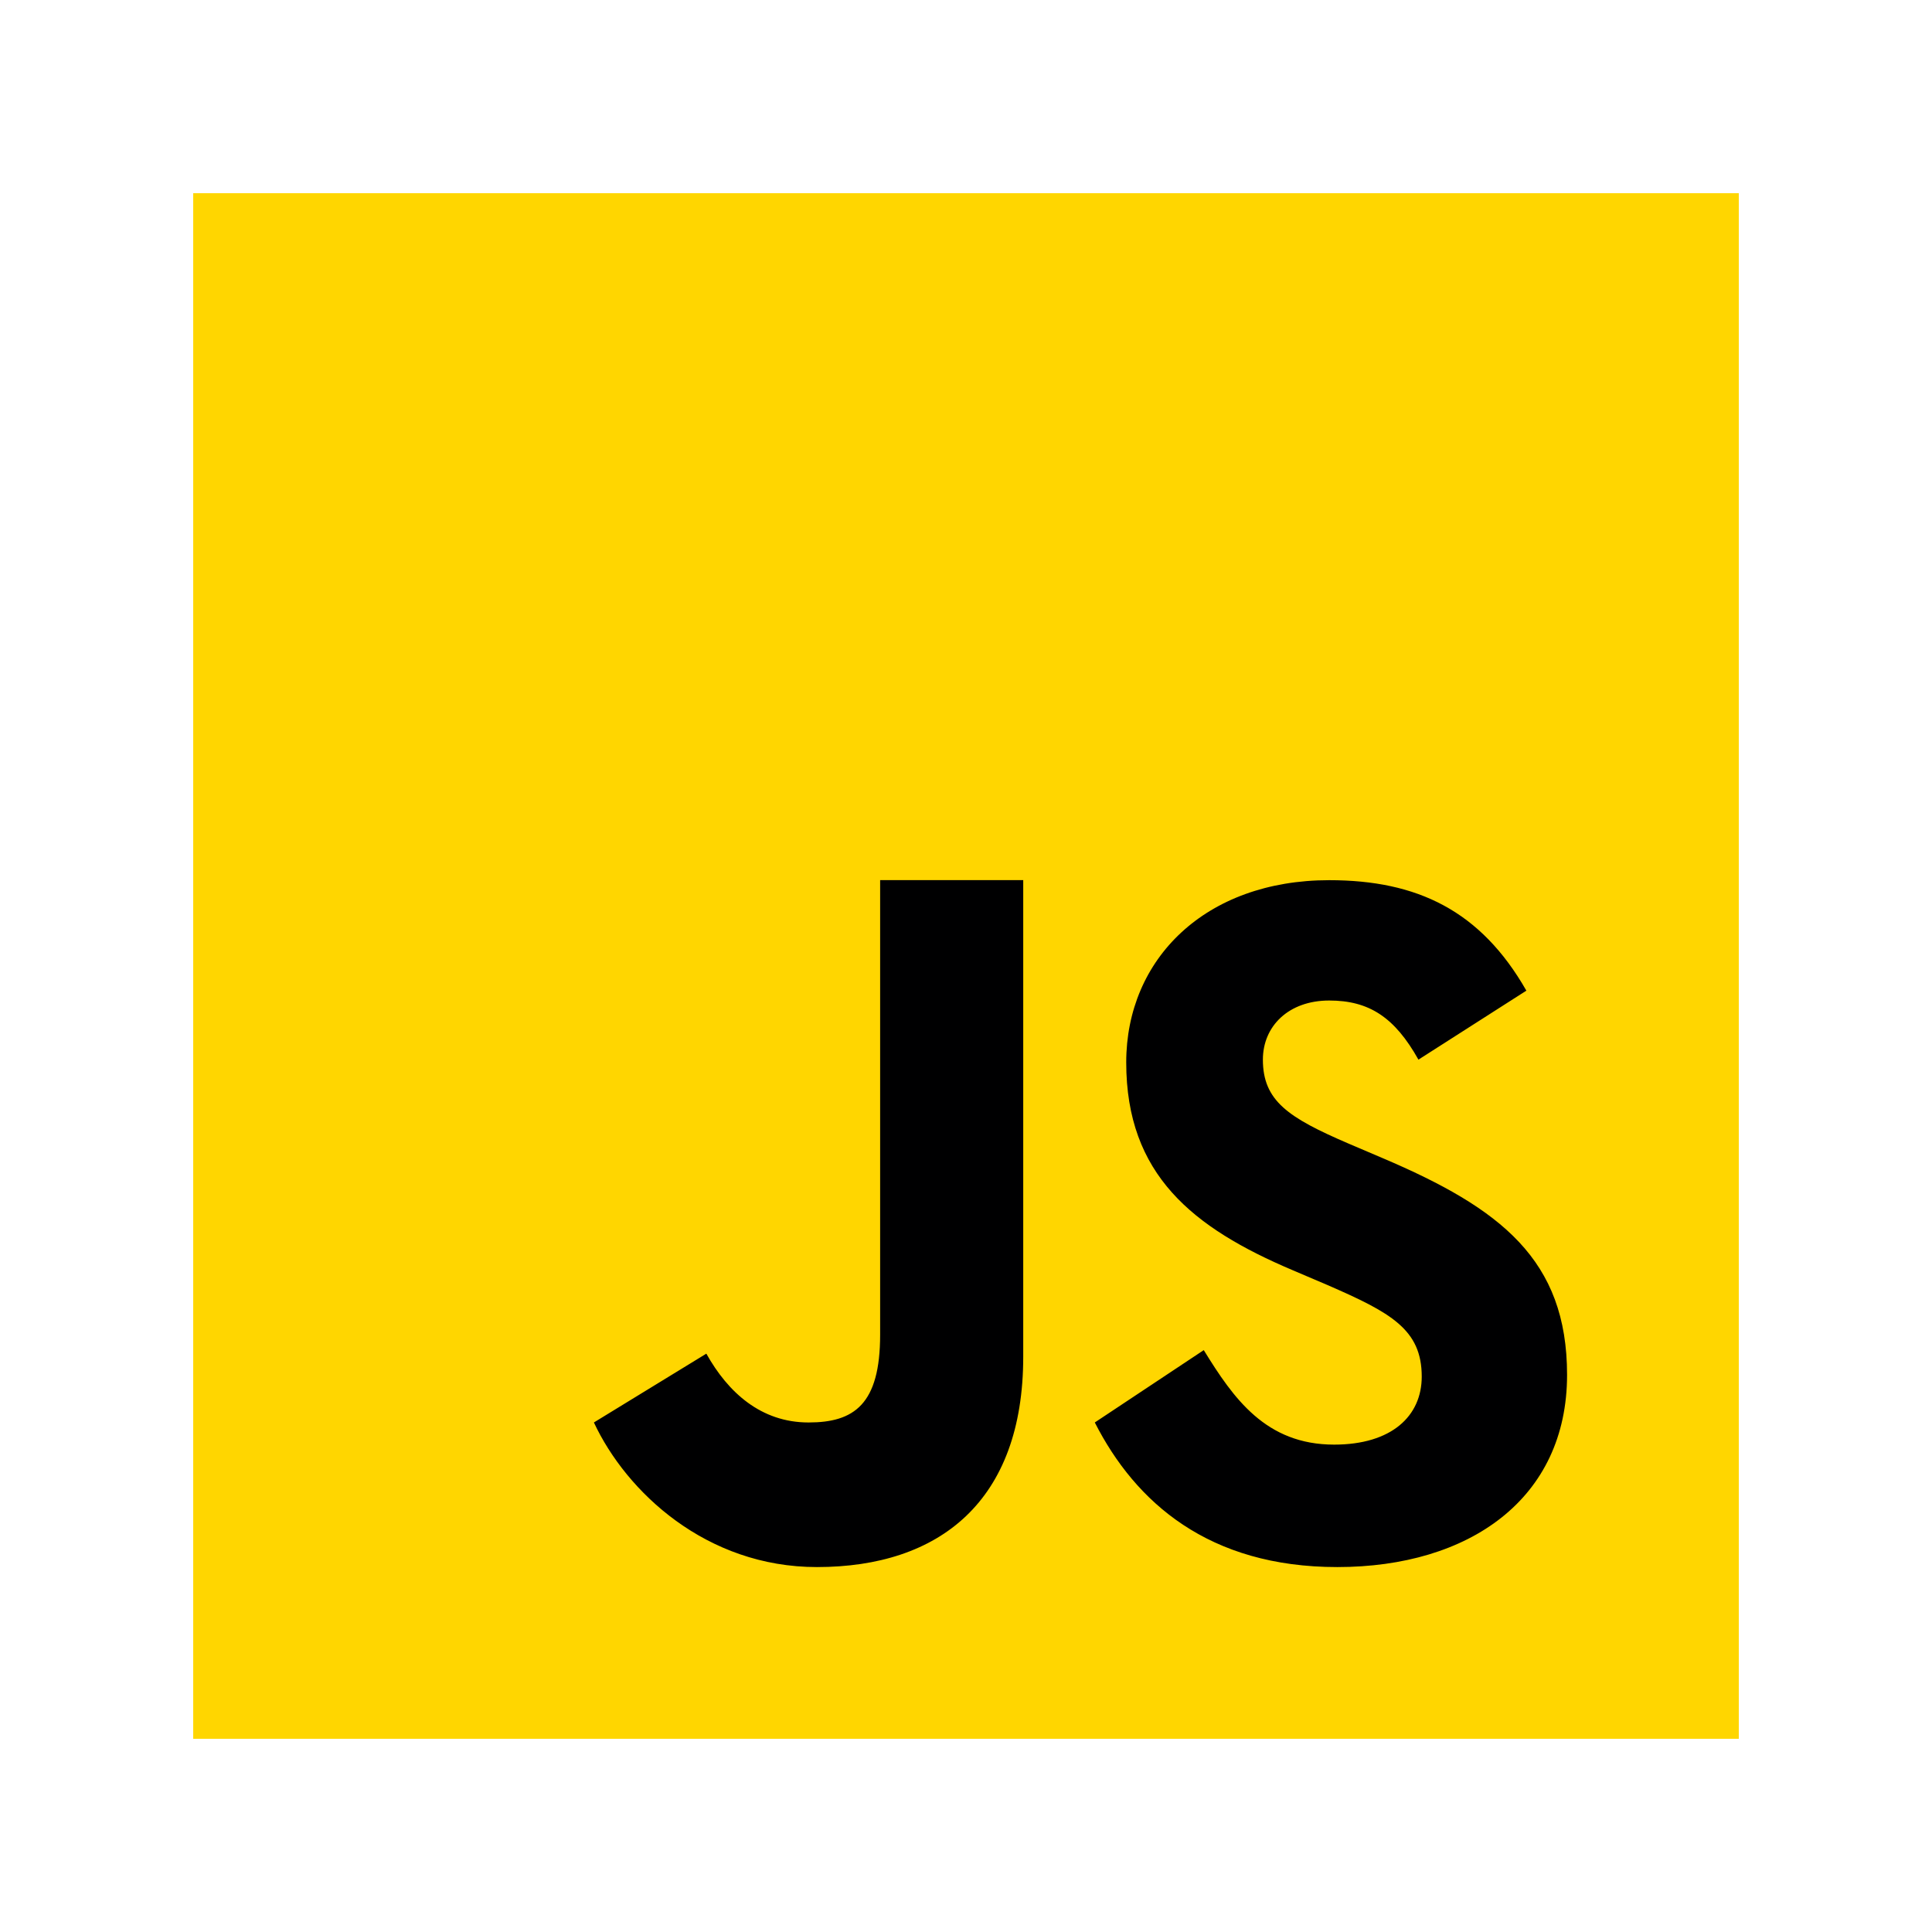
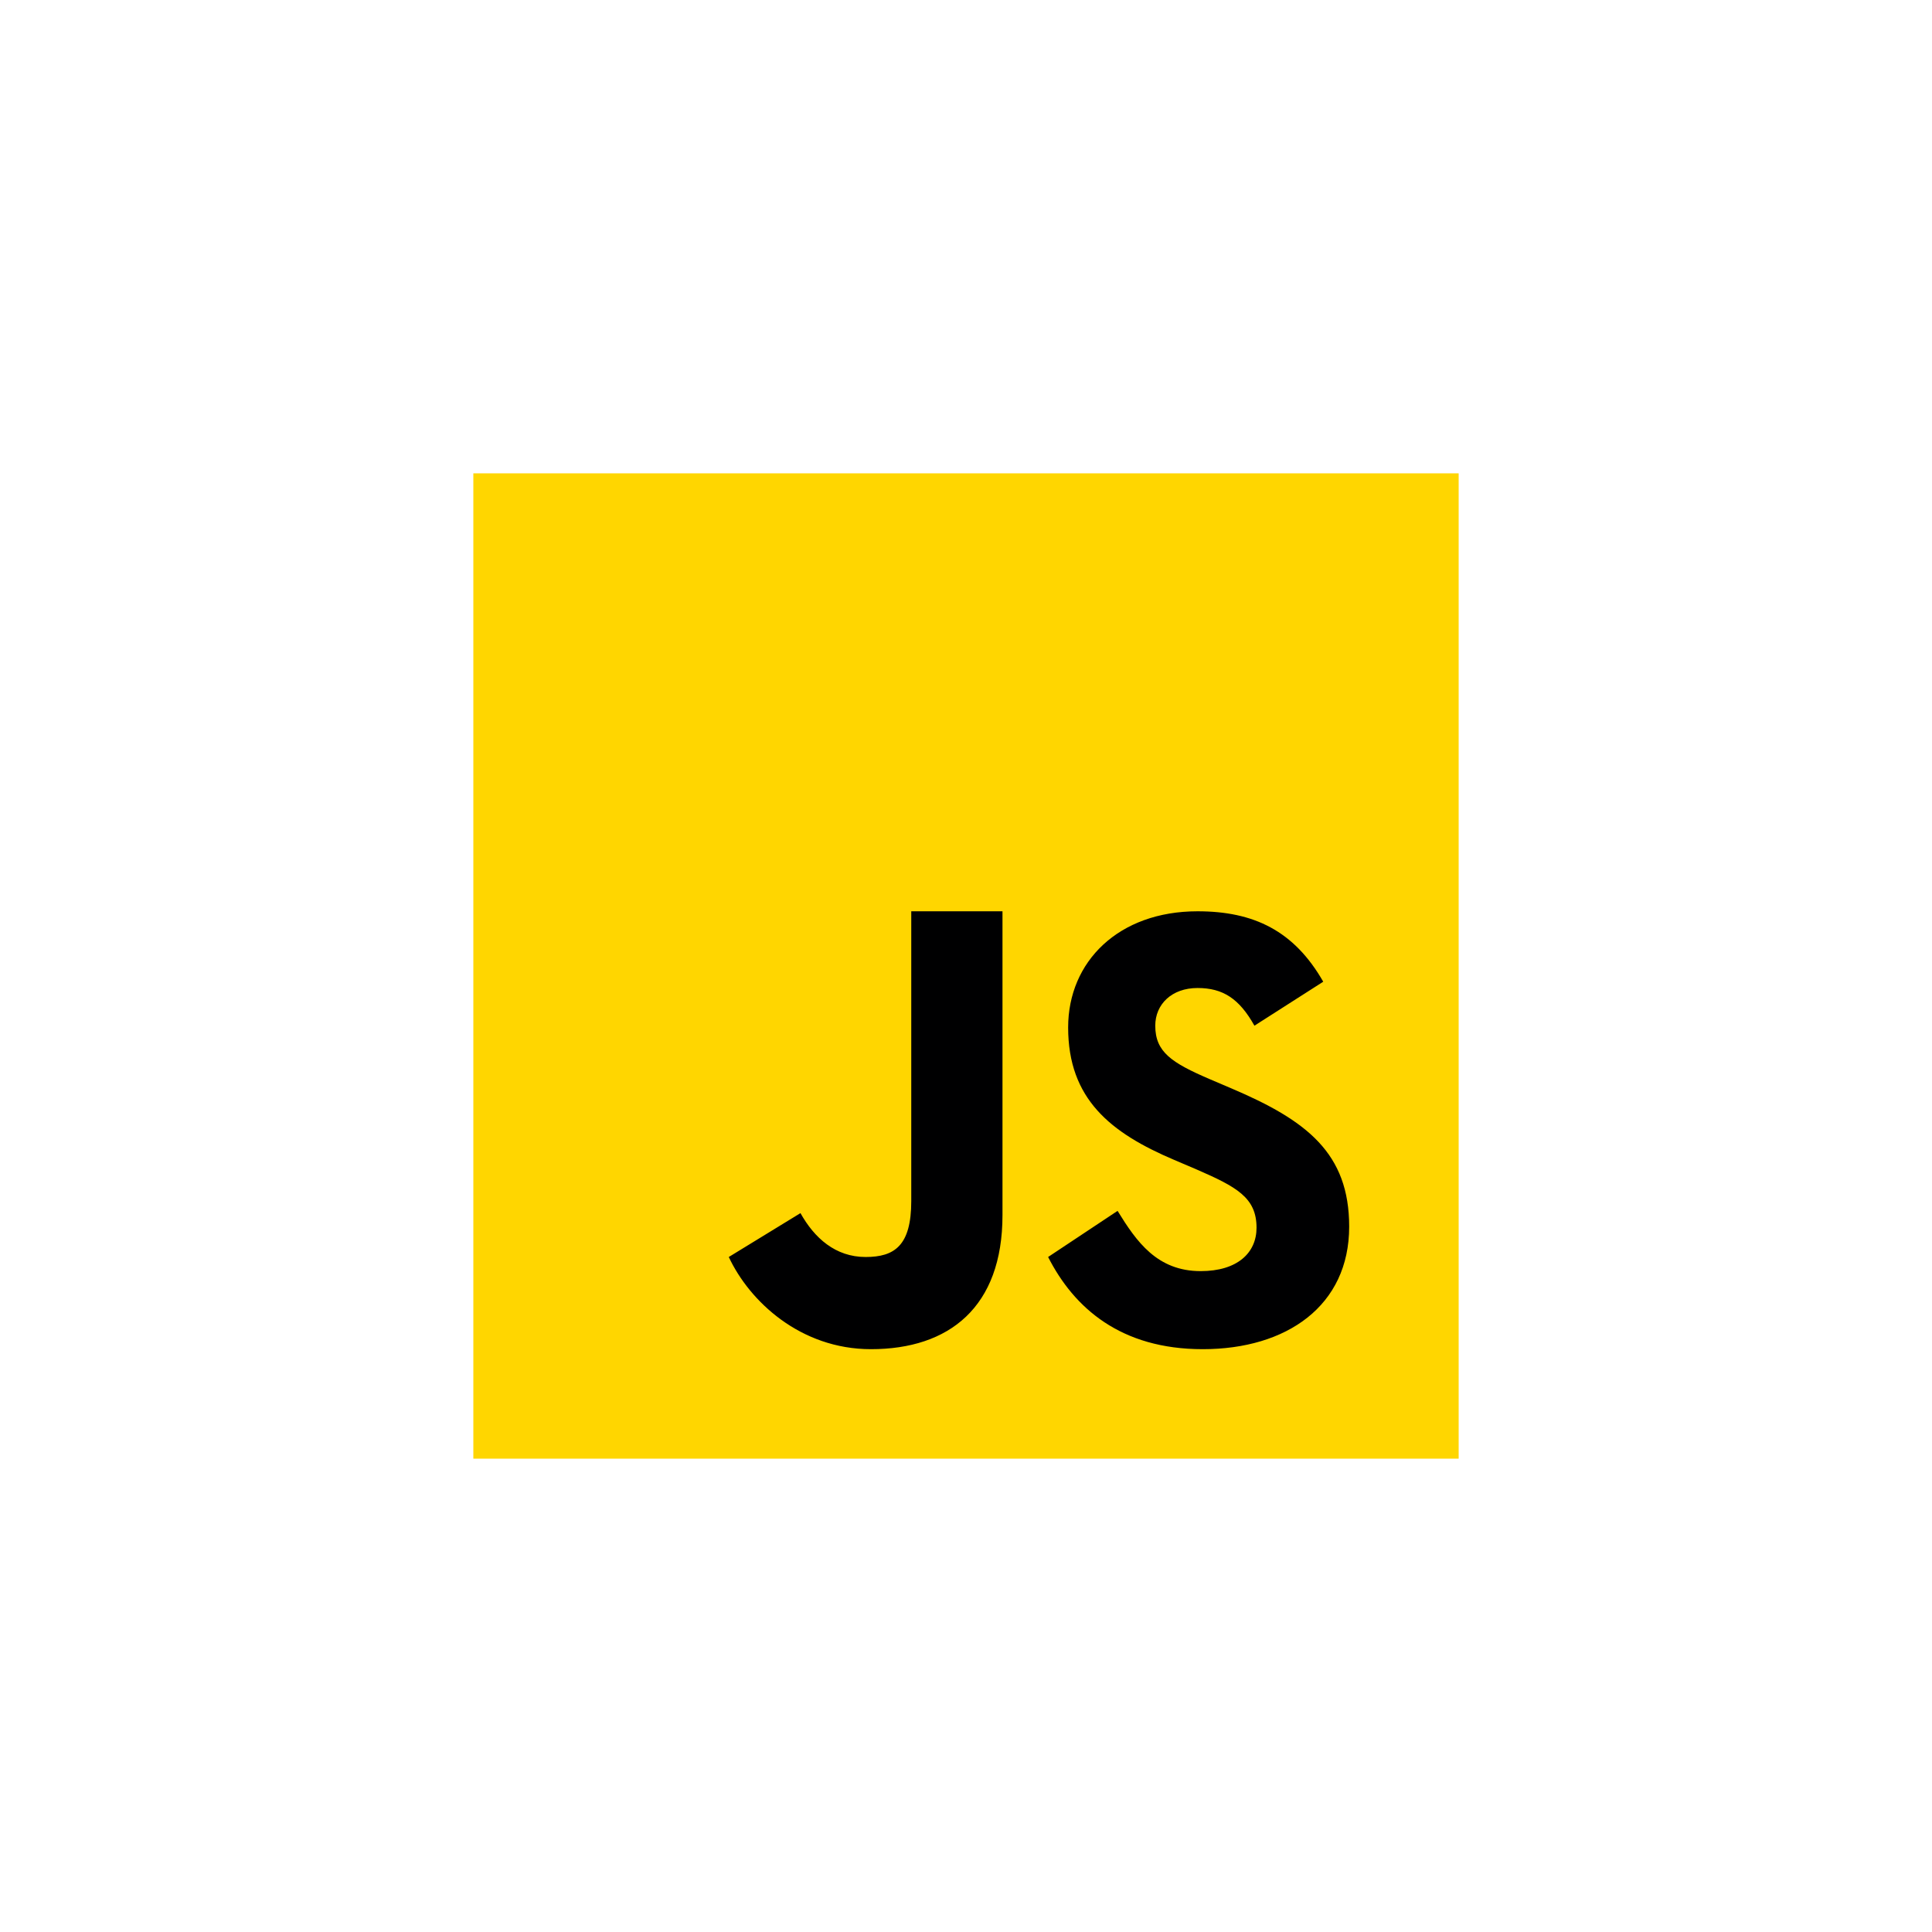
<svg xmlns="http://www.w3.org/2000/svg" viewBox="0 0 48 48">
-   <g transform="translate(-1.6 -1.6) scale(1.066667)">
+   <g transform="translate(7.68 7.68) scale(0.68)">
    <g transform="translate(0 0) scale(1)">
      <path fill="#ffd600" d="M6,42V6h36v36H6z" />
      <path fill="#000001" d="M29.538 32.947c.692 1.124 1.444 2.201 3.037 2.201 1.338 0 2.04-.665 2.04-1.585 0-1.101-.726-1.492-2.198-2.133l-.807-.344c-2.329-.988-3.878-2.226-3.878-4.841 0-2.41 1.845-4.244 4.728-4.244 2.053 0 3.528.711 4.592 2.573l-2.514 1.607c-.553-.988-1.151-1.377-2.078-1.377-.946 0-1.545.597-1.545 1.377 0 .964.6 1.354 1.985 1.951l.807.344C36.452 29.645 38 30.839 38 33.523 38 36.415 35.716 38 32.65 38c-2.999 0-4.702-1.505-5.65-3.368L29.538 32.947zM17.952 33.029c.506.906 1.275 1.603 2.381 1.603 1.058 0 1.667-.418 1.667-2.043V22h3.333v11.101c0 3.367-1.953 4.899-4.805 4.899-2.577 0-4.437-1.746-5.195-3.368L17.952 33.029z" />
    </g>
  </g>
</svg>
